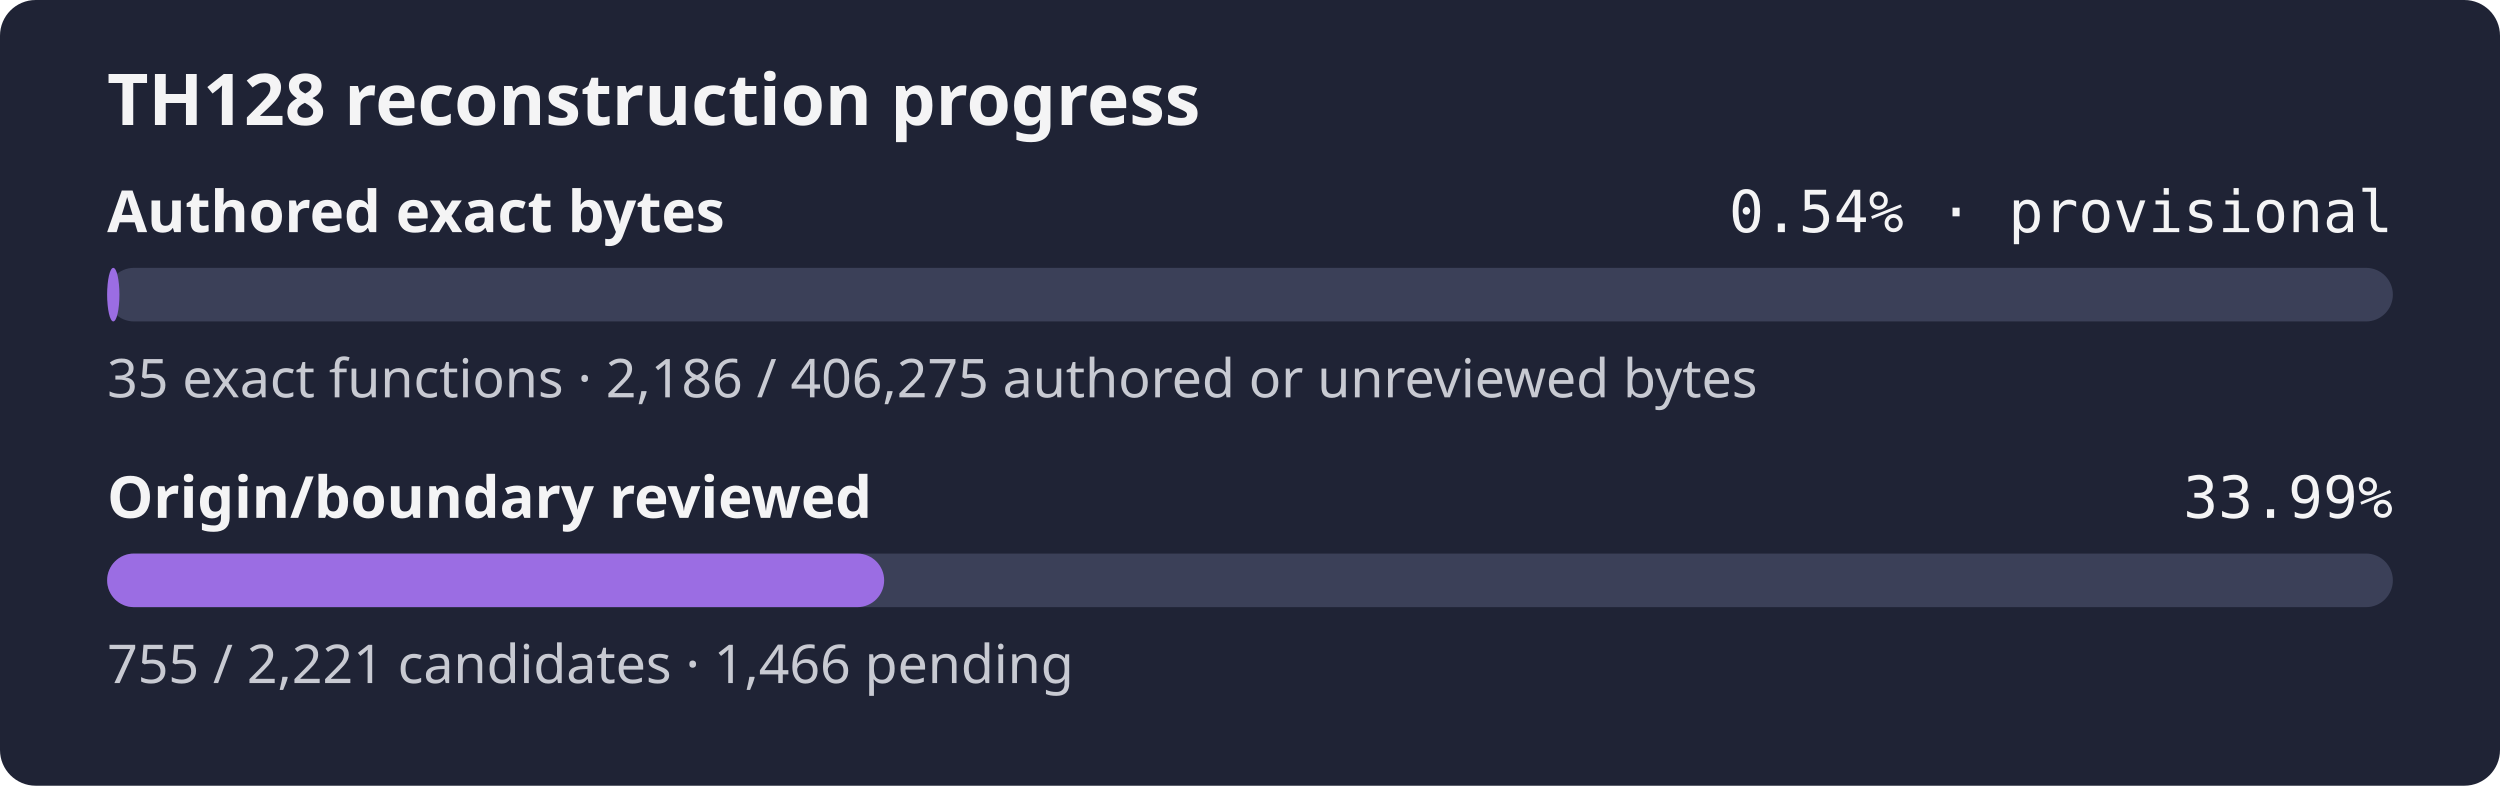
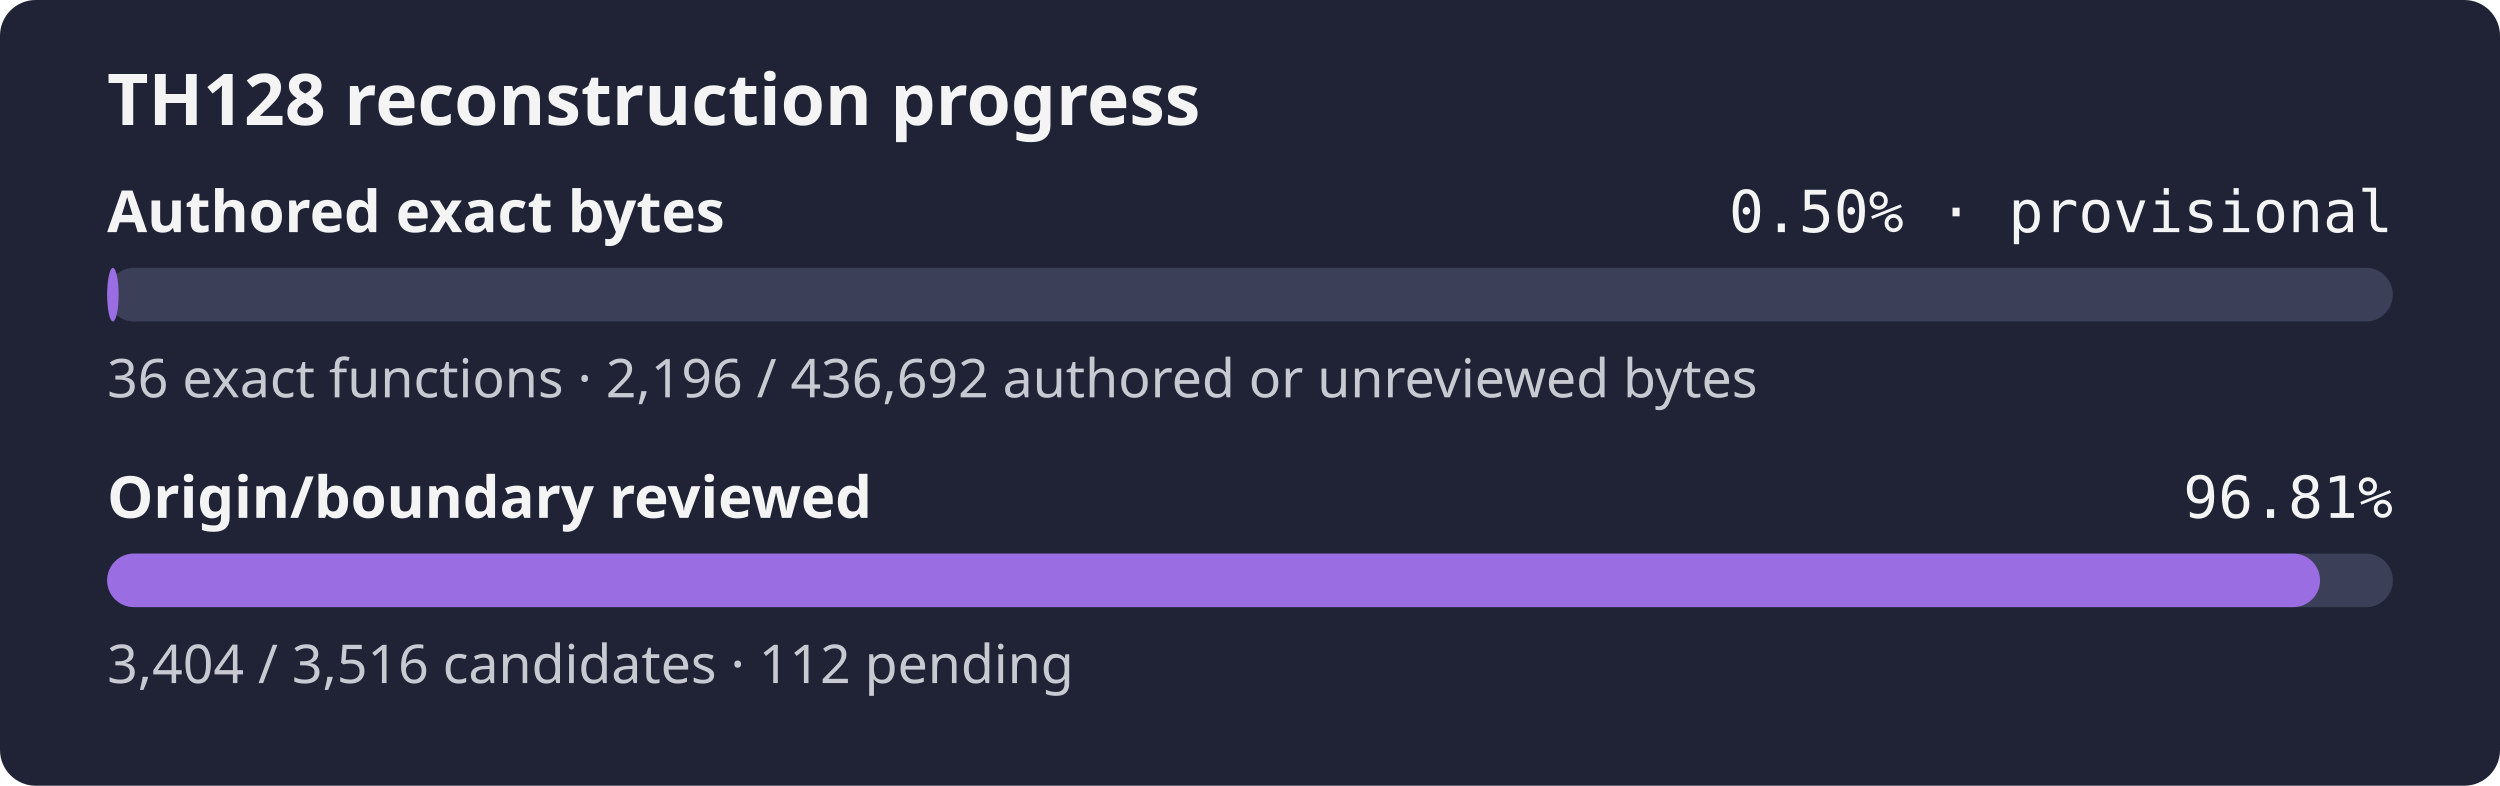
- <svg xmlns="http://www.w3.org/2000/svg" width="560" height="176" role="img" aria-label="TH128 reconstruction progress: currently classified authored bytes 0.54% exact, provisional inventory, origin and boundary review 33.99%">
+ <svg xmlns="http://www.w3.org/2000/svg" width="560" height="176" role="img" aria-label="TH128 reconstruction progress: currently classified authored bytes 0.50% exact, provisional inventory, origin and boundary review 96.81%">
  <rect width="560" height="176" rx="8" fill="#1f2335" />
  <text x="24" y="28" fill="#f4f4f5" font-family="sans-serif" font-size="16" font-weight="600">TH128 reconstruction progress</text>
  <text x="24" y="52" fill="#f4f4f5" font-family="sans-serif" font-size="13" font-weight="600">Authored exact bytes</text>
-   <text x="536" y="52" fill="#f4f4f5" text-anchor="end" font-family="monospace" font-size="13">0.54% · provisional</text>
+   <text x="536" y="52" fill="#f4f4f5" text-anchor="end" font-family="monospace" font-size="13">0.50% · provisional</text>
  <rect x="24" y="60" width="512" height="12" rx="6" fill="#3b4058" />
-   <rect x="24" y="60" width="2.75" height="12" rx="6" fill="#9b6de3" />
-   <text x="24" y="89" fill="#c8cad2" font-family="sans-serif" font-size="12">35 exact functions · 2,186 / 406,275 authored or unreviewed bytes</text>
+   <rect x="24" y="60" width="2.57" height="12" rx="6" fill="#9b6de3" />
+   <text x="24" y="89" fill="#c8cad2" font-family="sans-serif" font-size="12">36 exact functions · 2,196 / 436,692 authored or unreviewed bytes</text>
  <text x="24" y="116" fill="#f4f4f5" font-family="sans-serif" font-size="13" font-weight="600">Origin/boundary reviewed</text>
-   <text x="536" y="116" fill="#f4f4f5" text-anchor="end" font-family="monospace" font-size="13">33.99%</text>
+   <text x="536" y="116" fill="#f4f4f5" text-anchor="end" font-family="monospace" font-size="13">96.81%</text>
  <rect x="24" y="124" width="512" height="12" rx="6" fill="#3b4058" />
-   <rect x="24" y="124" width="174.05" height="12" rx="6" fill="#9b6de3" />
-   <text x="24" y="153" fill="#c8cad2" font-family="sans-serif" font-size="12">755 / 2,221 candidates · 1,466 pending</text>
+   <rect x="24" y="124" width="495.69" height="12" rx="6" fill="#9b6de3" />
+   <text x="24" y="153" fill="#c8cad2" font-family="sans-serif" font-size="12">3,404 / 3,516 candidates · 112 pending</text>
</svg>
